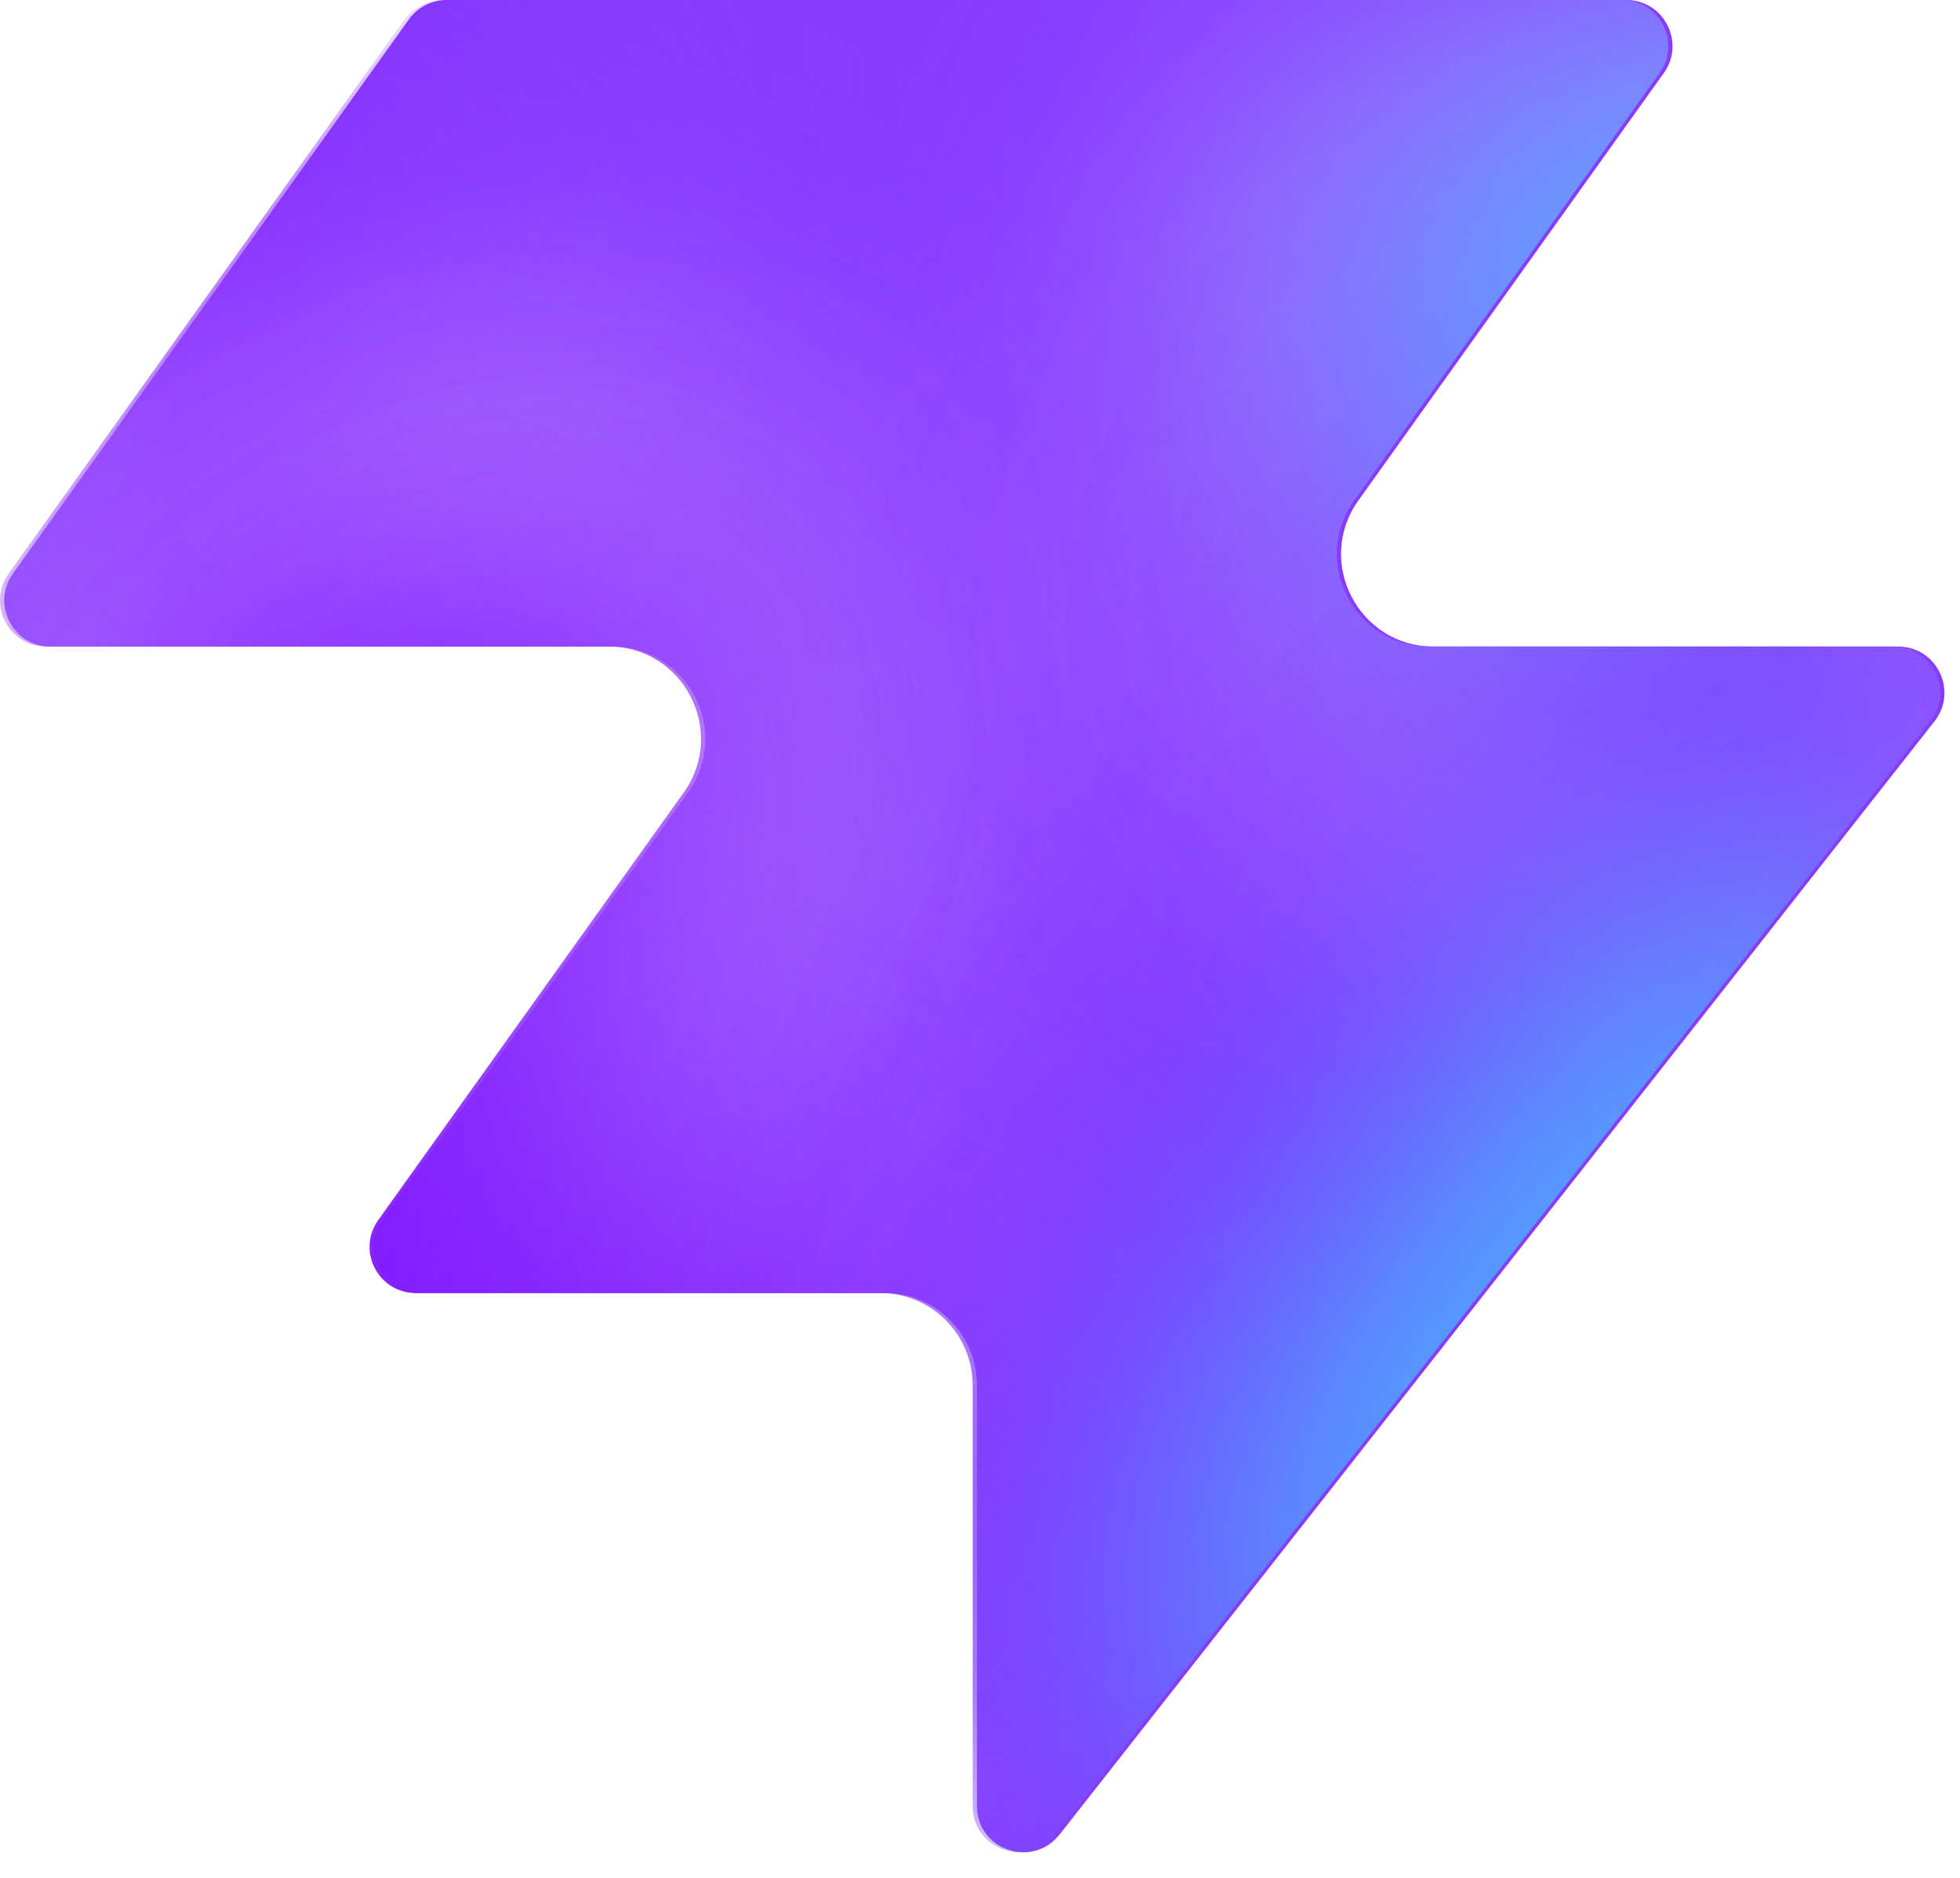
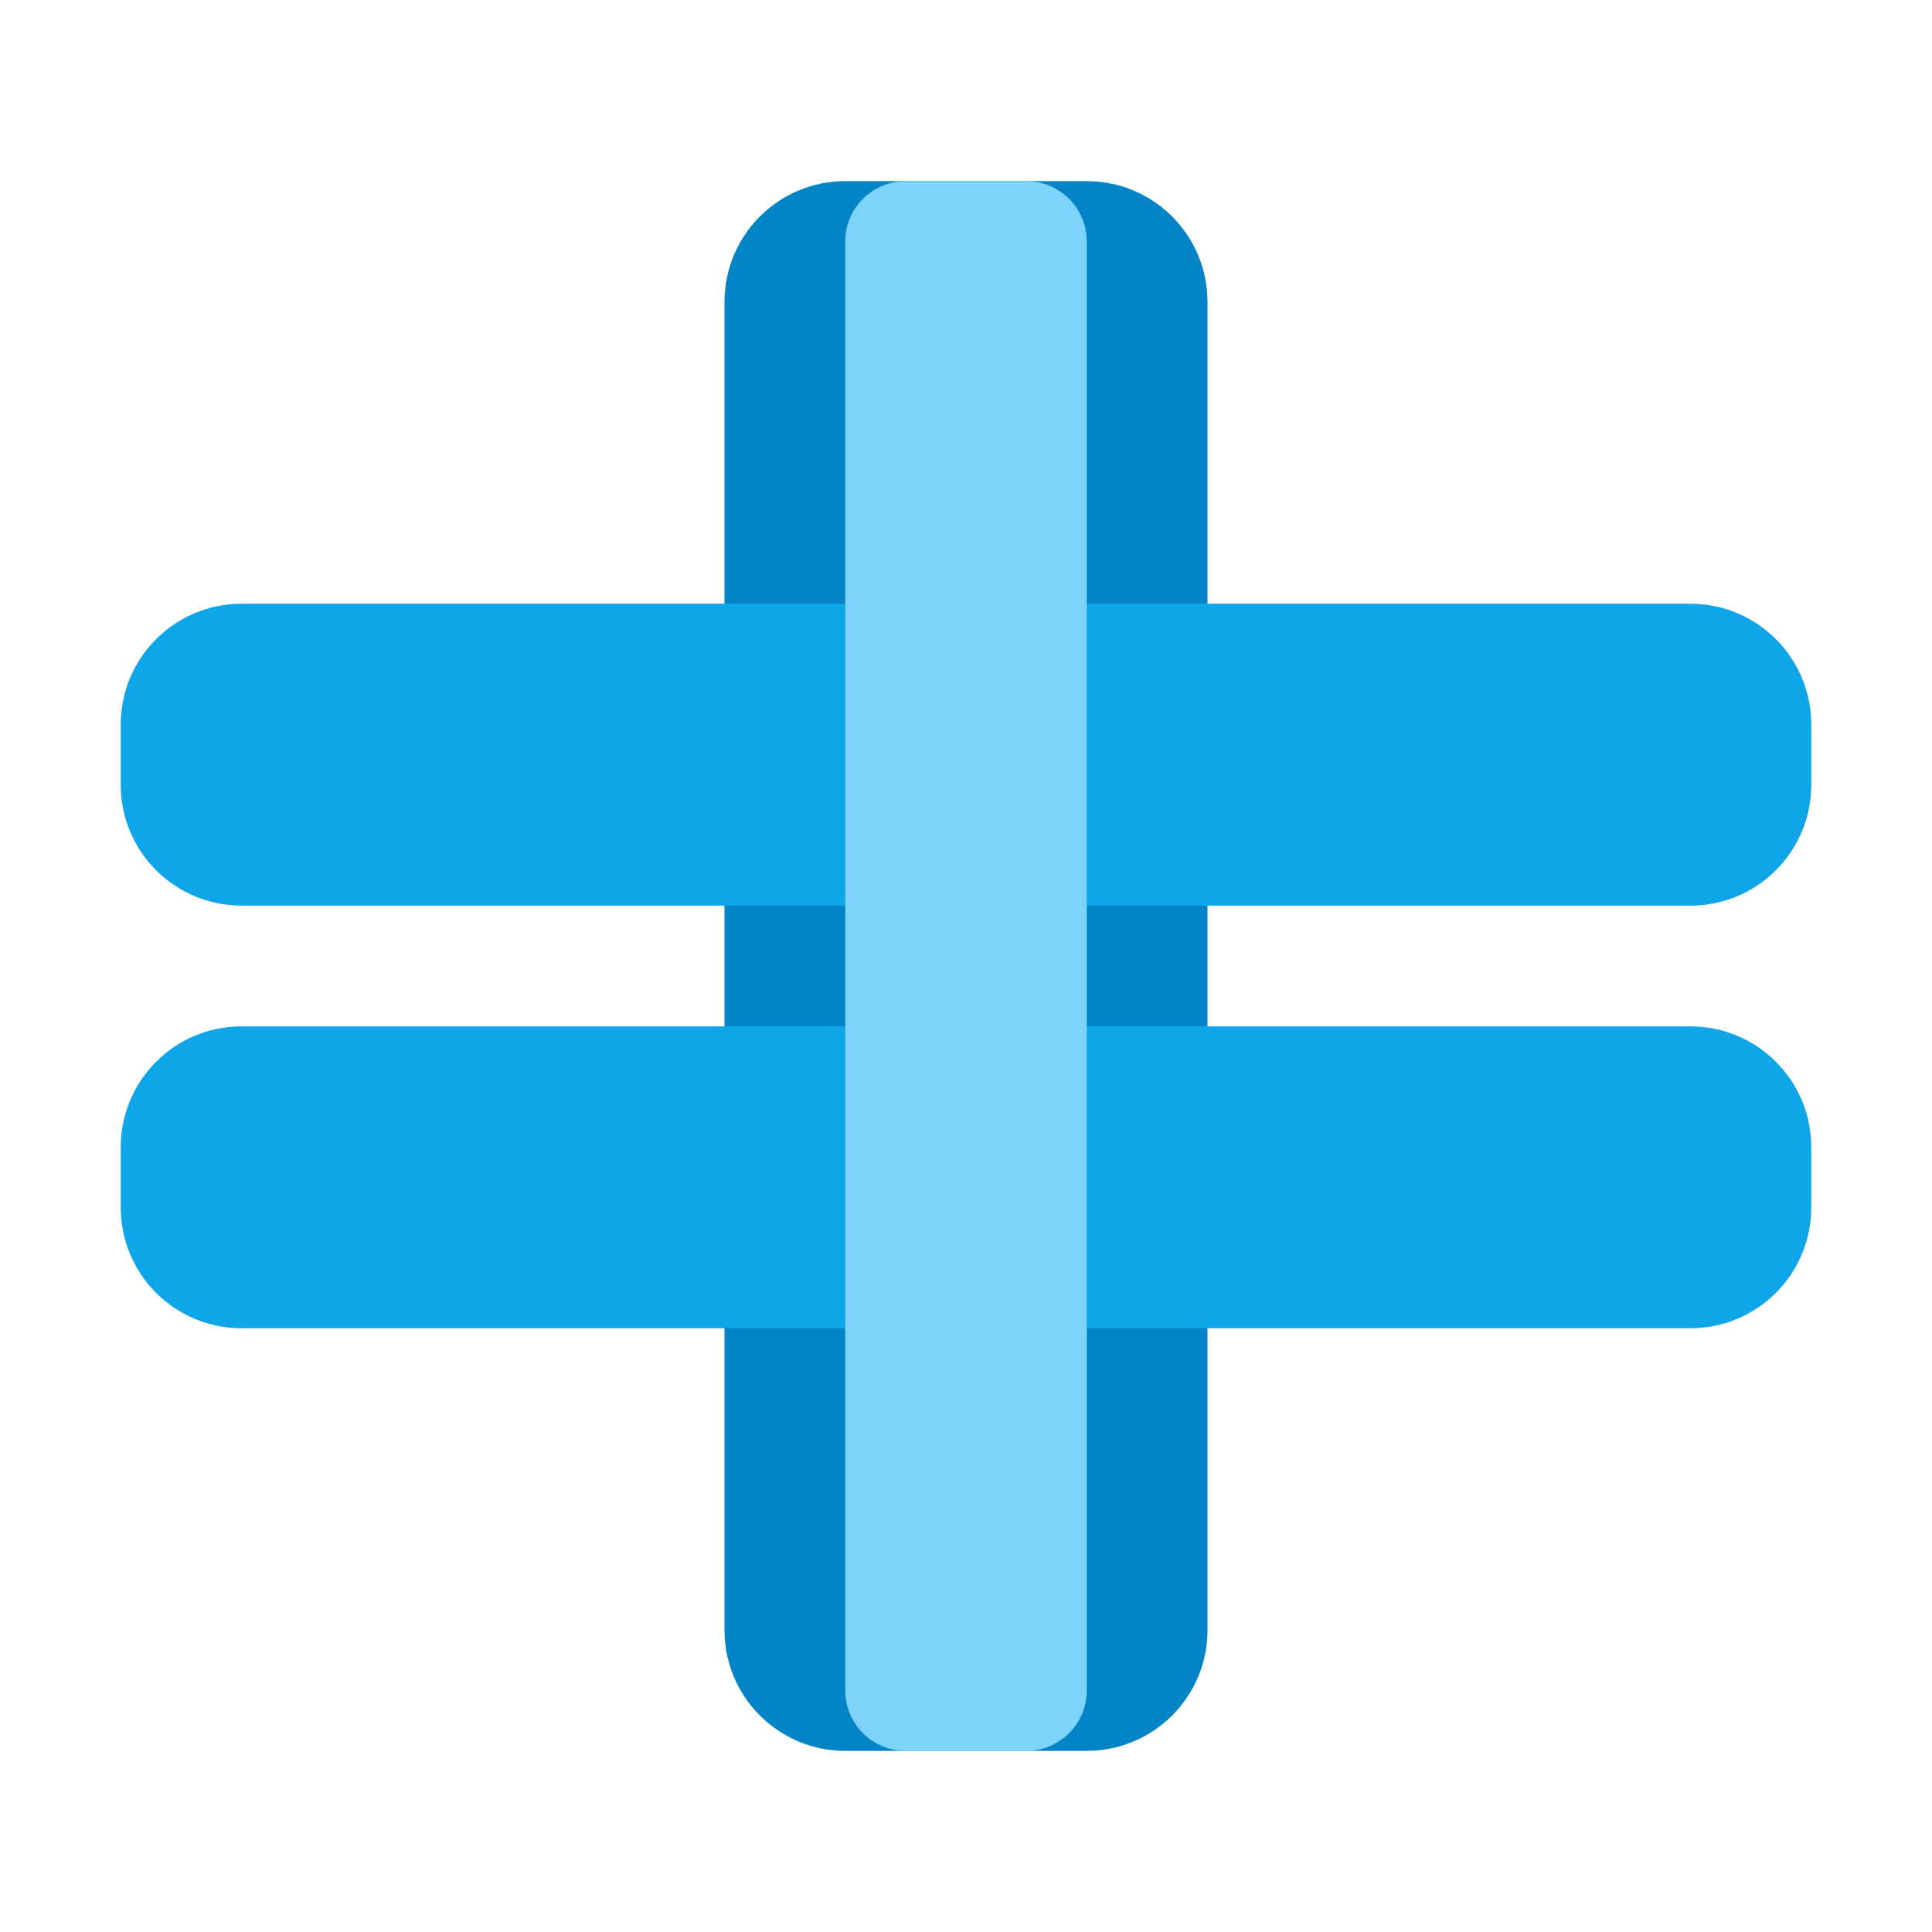
- <svg xmlns="http://www.w3.org/2000/svg" width="48" height="46" fill="none" viewBox="0 0 48 46">
-   <path fill="#863bff" d="M25.946 44.938c-.664.845-2.021.375-2.021-.698V33.937a2.26 2.26 0 0 0-2.262-2.262H10.287c-.92 0-1.456-1.04-.92-1.788l7.48-10.471c1.07-1.497 0-3.578-1.842-3.578H1.237c-.92 0-1.456-1.04-.92-1.788L10.013.474c.214-.297.556-.474.92-.474h28.894c.92 0 1.456 1.04.92 1.788l-7.48 10.471c-1.07 1.498 0 3.579 1.842 3.579h11.377c.943 0 1.473 1.088.89 1.83L25.947 44.94z" style="fill:#863bff;fill:color(display-p3 .525 .23 1);fill-opacity:1" />
-   <mask id="a" width="48" height="46" x="0" y="0" maskUnits="userSpaceOnUse" style="mask-type:alpha">
-     <path fill="#000" d="M25.842 44.938c-.664.844-2.021.375-2.021-.698V33.937a2.26 2.26 0 0 0-2.262-2.262H10.183c-.92 0-1.456-1.04-.92-1.788l7.48-10.471c1.07-1.498 0-3.579-1.842-3.579H1.133c-.92 0-1.456-1.04-.92-1.787L9.91.473c.214-.297.556-.474.92-.474h28.894c.92 0 1.456 1.04.92 1.788l-7.48 10.471c-1.07 1.498 0 3.578 1.842 3.578h11.377c.943 0 1.473 1.088.89 1.832L25.843 44.94z" style="fill:#000;fill-opacity:1" />
-   </mask>
-   <g mask="url(#a)">
-     <g filter="url(#b)">
-       <ellipse cx="5.508" cy="14.704" fill="#ede6ff" rx="5.508" ry="14.704" style="fill:#ede6ff;fill:color(display-p3 .927 .903 1);fill-opacity:1" transform="matrix(.00324 1 1 -.00324 -4.47 31.516)" />
-     </g>
-     <g filter="url(#c)">
-       <ellipse cx="10.399" cy="29.851" fill="#ede6ff" rx="10.399" ry="29.851" style="fill:#ede6ff;fill:color(display-p3 .927 .903 1);fill-opacity:1" transform="matrix(.00324 1 1 -.00324 -39.328 7.883)" />
-     </g>
-     <g filter="url(#d)">
-       <ellipse cx="5.508" cy="30.487" fill="#7e14ff" rx="5.508" ry="30.487" style="fill:#7e14ff;fill:color(display-p3 .492 .077 1);fill-opacity:1" transform="rotate(89.814 -25.913 -14.639)scale(1 -1)" />
-     </g>
-     <g filter="url(#e)">
-       <ellipse cx="5.508" cy="30.599" fill="#7e14ff" rx="5.508" ry="30.599" style="fill:#7e14ff;fill:color(display-p3 .492 .077 1);fill-opacity:1" transform="rotate(89.814 -32.644 -3.334)scale(1 -1)" />
-     </g>
-     <g filter="url(#f)">
-       <ellipse cx="5.508" cy="30.599" fill="#7e14ff" rx="5.508" ry="30.599" style="fill:#7e14ff;fill:color(display-p3 .492 .077 1);fill-opacity:1" transform="matrix(.00324 1 1 -.00324 -34.34 30.47)" />
-     </g>
-     <g filter="url(#g)">
-       <ellipse cx="14.072" cy="22.078" fill="#ede6ff" rx="14.072" ry="22.078" style="fill:#ede6ff;fill:color(display-p3 .927 .903 1);fill-opacity:1" transform="rotate(93.35 24.506 48.493)scale(-1 1)" />
-     </g>
-     <g filter="url(#h)">
-       <ellipse cx="3.47" cy="21.501" fill="#7e14ff" rx="3.47" ry="21.501" style="fill:#7e14ff;fill:color(display-p3 .492 .077 1);fill-opacity:1" transform="rotate(89.009 28.708 47.59)scale(-1 1)" />
-     </g>
-     <g filter="url(#i)">
-       <ellipse cx="3.47" cy="21.501" fill="#7e14ff" rx="3.47" ry="21.501" style="fill:#7e14ff;fill:color(display-p3 .492 .077 1);fill-opacity:1" transform="rotate(89.009 28.708 47.59)scale(-1 1)" />
-     </g>
-     <g filter="url(#j)">
-       <ellipse cx=".387" cy="8.972" fill="#7e14ff" rx="4.407" ry="29.108" style="fill:#7e14ff;fill:color(display-p3 .492 .077 1);fill-opacity:1" transform="rotate(39.51 .387 8.972)" />
-     </g>
-     <g filter="url(#k)">
-       <ellipse cx="47.523" cy="-6.092" fill="#7e14ff" rx="4.407" ry="29.108" style="fill:#7e14ff;fill:color(display-p3 .492 .077 1);fill-opacity:1" transform="rotate(37.892 47.523 -6.092)" />
-     </g>
-     <g filter="url(#l)">
-       <ellipse cx="41.412" cy="6.333" fill="#47bfff" rx="5.971" ry="9.665" style="fill:#47bfff;fill:color(display-p3 .28 .748 1);fill-opacity:1" transform="rotate(37.892 41.412 6.333)" />
-     </g>
-     <g filter="url(#m)">
-       <ellipse cx="-1.879" cy="38.332" fill="#7e14ff" rx="4.407" ry="29.108" style="fill:#7e14ff;fill:color(display-p3 .492 .077 1);fill-opacity:1" transform="rotate(37.892 -1.88 38.332)" />
-     </g>
-     <g filter="url(#n)">
-       <ellipse cx="-1.879" cy="38.332" fill="#7e14ff" rx="4.407" ry="29.108" style="fill:#7e14ff;fill:color(display-p3 .492 .077 1);fill-opacity:1" transform="rotate(37.892 -1.88 38.332)" />
-     </g>
-     <g filter="url(#o)">
-       <ellipse cx="35.651" cy="29.907" fill="#7e14ff" rx="4.407" ry="29.108" style="fill:#7e14ff;fill:color(display-p3 .492 .077 1);fill-opacity:1" transform="rotate(37.892 35.651 29.907)" />
-     </g>
-     <g filter="url(#p)">
-       <ellipse cx="38.418" cy="32.4" fill="#47bfff" rx="5.971" ry="15.297" style="fill:#47bfff;fill:color(display-p3 .28 .748 1);fill-opacity:1" transform="rotate(37.892 38.418 32.4)" />
-     </g>
-   </g>
-   <defs>
-     <filter id="b" width="60.045" height="41.654" x="-19.77" y="16.149" color-interpolation-filters="sRGB" filterUnits="userSpaceOnUse">
-       <feFlood flood-opacity="0" result="BackgroundImageFix" />
-       <feBlend in="SourceGraphic" in2="BackgroundImageFix" result="shape" />
-       <feGaussianBlur result="effect1_foregroundBlur_2002_17158" stdDeviation="7.659" />
-     </filter>
-     <filter id="c" width="90.34" height="51.437" x="-54.613" y="-7.533" color-interpolation-filters="sRGB" filterUnits="userSpaceOnUse">
-       <feFlood flood-opacity="0" result="BackgroundImageFix" />
-       <feBlend in="SourceGraphic" in2="BackgroundImageFix" result="shape" />
-       <feGaussianBlur result="effect1_foregroundBlur_2002_17158" stdDeviation="7.659" />
-     </filter>
-     <filter id="d" width="79.355" height="29.4" x="-49.64" y="2.03" color-interpolation-filters="sRGB" filterUnits="userSpaceOnUse">
-       <feFlood flood-opacity="0" result="BackgroundImageFix" />
-       <feBlend in="SourceGraphic" in2="BackgroundImageFix" result="shape" />
-       <feGaussianBlur result="effect1_foregroundBlur_2002_17158" stdDeviation="4.596" />
-     </filter>
-     <filter id="e" width="79.579" height="29.4" x="-45.045" y="20.029" color-interpolation-filters="sRGB" filterUnits="userSpaceOnUse">
-       <feFlood flood-opacity="0" result="BackgroundImageFix" />
-       <feBlend in="SourceGraphic" in2="BackgroundImageFix" result="shape" />
-       <feGaussianBlur result="effect1_foregroundBlur_2002_17158" stdDeviation="4.596" />
-     </filter>
-     <filter id="f" width="79.579" height="29.4" x="-43.513" y="21.178" color-interpolation-filters="sRGB" filterUnits="userSpaceOnUse">
-       <feFlood flood-opacity="0" result="BackgroundImageFix" />
-       <feBlend in="SourceGraphic" in2="BackgroundImageFix" result="shape" />
-       <feGaussianBlur result="effect1_foregroundBlur_2002_17158" stdDeviation="4.596" />
-     </filter>
-     <filter id="g" width="74.749" height="58.852" x="15.756" y="-17.901" color-interpolation-filters="sRGB" filterUnits="userSpaceOnUse">
-       <feFlood flood-opacity="0" result="BackgroundImageFix" />
-       <feBlend in="SourceGraphic" in2="BackgroundImageFix" result="shape" />
-       <feGaussianBlur result="effect1_foregroundBlur_2002_17158" stdDeviation="7.659" />
-     </filter>
-     <filter id="h" width="61.377" height="25.362" x="23.548" y="2.284" color-interpolation-filters="sRGB" filterUnits="userSpaceOnUse">
-       <feFlood flood-opacity="0" result="BackgroundImageFix" />
-       <feBlend in="SourceGraphic" in2="BackgroundImageFix" result="shape" />
-       <feGaussianBlur result="effect1_foregroundBlur_2002_17158" stdDeviation="4.596" />
-     </filter>
-     <filter id="i" width="61.377" height="25.362" x="23.548" y="2.284" color-interpolation-filters="sRGB" filterUnits="userSpaceOnUse">
-       <feFlood flood-opacity="0" result="BackgroundImageFix" />
-       <feBlend in="SourceGraphic" in2="BackgroundImageFix" result="shape" />
-       <feGaussianBlur result="effect1_foregroundBlur_2002_17158" stdDeviation="4.596" />
-     </filter>
-     <filter id="j" width="56.045" height="63.649" x="-27.636" y="-22.853" color-interpolation-filters="sRGB" filterUnits="userSpaceOnUse">
-       <feFlood flood-opacity="0" result="BackgroundImageFix" />
-       <feBlend in="SourceGraphic" in2="BackgroundImageFix" result="shape" />
-       <feGaussianBlur result="effect1_foregroundBlur_2002_17158" stdDeviation="4.596" />
-     </filter>
-     <filter id="k" width="54.814" height="64.646" x="20.116" y="-38.415" color-interpolation-filters="sRGB" filterUnits="userSpaceOnUse">
-       <feFlood flood-opacity="0" result="BackgroundImageFix" />
-       <feBlend in="SourceGraphic" in2="BackgroundImageFix" result="shape" />
-       <feGaussianBlur result="effect1_foregroundBlur_2002_17158" stdDeviation="4.596" />
-     </filter>
-     <filter id="l" width="33.541" height="35.313" x="24.641" y="-11.323" color-interpolation-filters="sRGB" filterUnits="userSpaceOnUse">
-       <feFlood flood-opacity="0" result="BackgroundImageFix" />
-       <feBlend in="SourceGraphic" in2="BackgroundImageFix" result="shape" />
-       <feGaussianBlur result="effect1_foregroundBlur_2002_17158" stdDeviation="4.596" />
-     </filter>
-     <filter id="m" width="54.814" height="64.646" x="-29.286" y="6.009" color-interpolation-filters="sRGB" filterUnits="userSpaceOnUse">
-       <feFlood flood-opacity="0" result="BackgroundImageFix" />
-       <feBlend in="SourceGraphic" in2="BackgroundImageFix" result="shape" />
-       <feGaussianBlur result="effect1_foregroundBlur_2002_17158" stdDeviation="4.596" />
-     </filter>
-     <filter id="n" width="54.814" height="64.646" x="-29.286" y="6.009" color-interpolation-filters="sRGB" filterUnits="userSpaceOnUse">
-       <feFlood flood-opacity="0" result="BackgroundImageFix" />
-       <feBlend in="SourceGraphic" in2="BackgroundImageFix" result="shape" />
-       <feGaussianBlur result="effect1_foregroundBlur_2002_17158" stdDeviation="4.596" />
-     </filter>
-     <filter id="o" width="54.814" height="64.646" x="8.244" y="-2.416" color-interpolation-filters="sRGB" filterUnits="userSpaceOnUse">
-       <feFlood flood-opacity="0" result="BackgroundImageFix" />
-       <feBlend in="SourceGraphic" in2="BackgroundImageFix" result="shape" />
-       <feGaussianBlur result="effect1_foregroundBlur_2002_17158" stdDeviation="4.596" />
-     </filter>
-     <filter id="p" width="39.409" height="43.623" x="18.713" y="10.588" color-interpolation-filters="sRGB" filterUnits="userSpaceOnUse">
-       <feFlood flood-opacity="0" result="BackgroundImageFix" />
-       <feBlend in="SourceGraphic" in2="BackgroundImageFix" result="shape" />
-       <feGaussianBlur result="effect1_foregroundBlur_2002_17158" stdDeviation="4.596" />
-     </filter>
-   </defs>
+ <svg xmlns="http://www.w3.org/2000/svg" width="32" height="32" viewBox="0 0 32 32" fill="none">
+   <rect x="12" y="3" width="8" height="26" rx="2" fill="#0284c7" />
+   <rect x="2" y="10" width="28" height="5" rx="2" fill="#0ea5e9" />
+   <rect x="2" y="17" width="28" height="5" rx="2" fill="#0ea5e9" />
+   <rect x="14" y="3" width="4" height="26" rx="1" fill="#7dd3fc" />
</svg>
